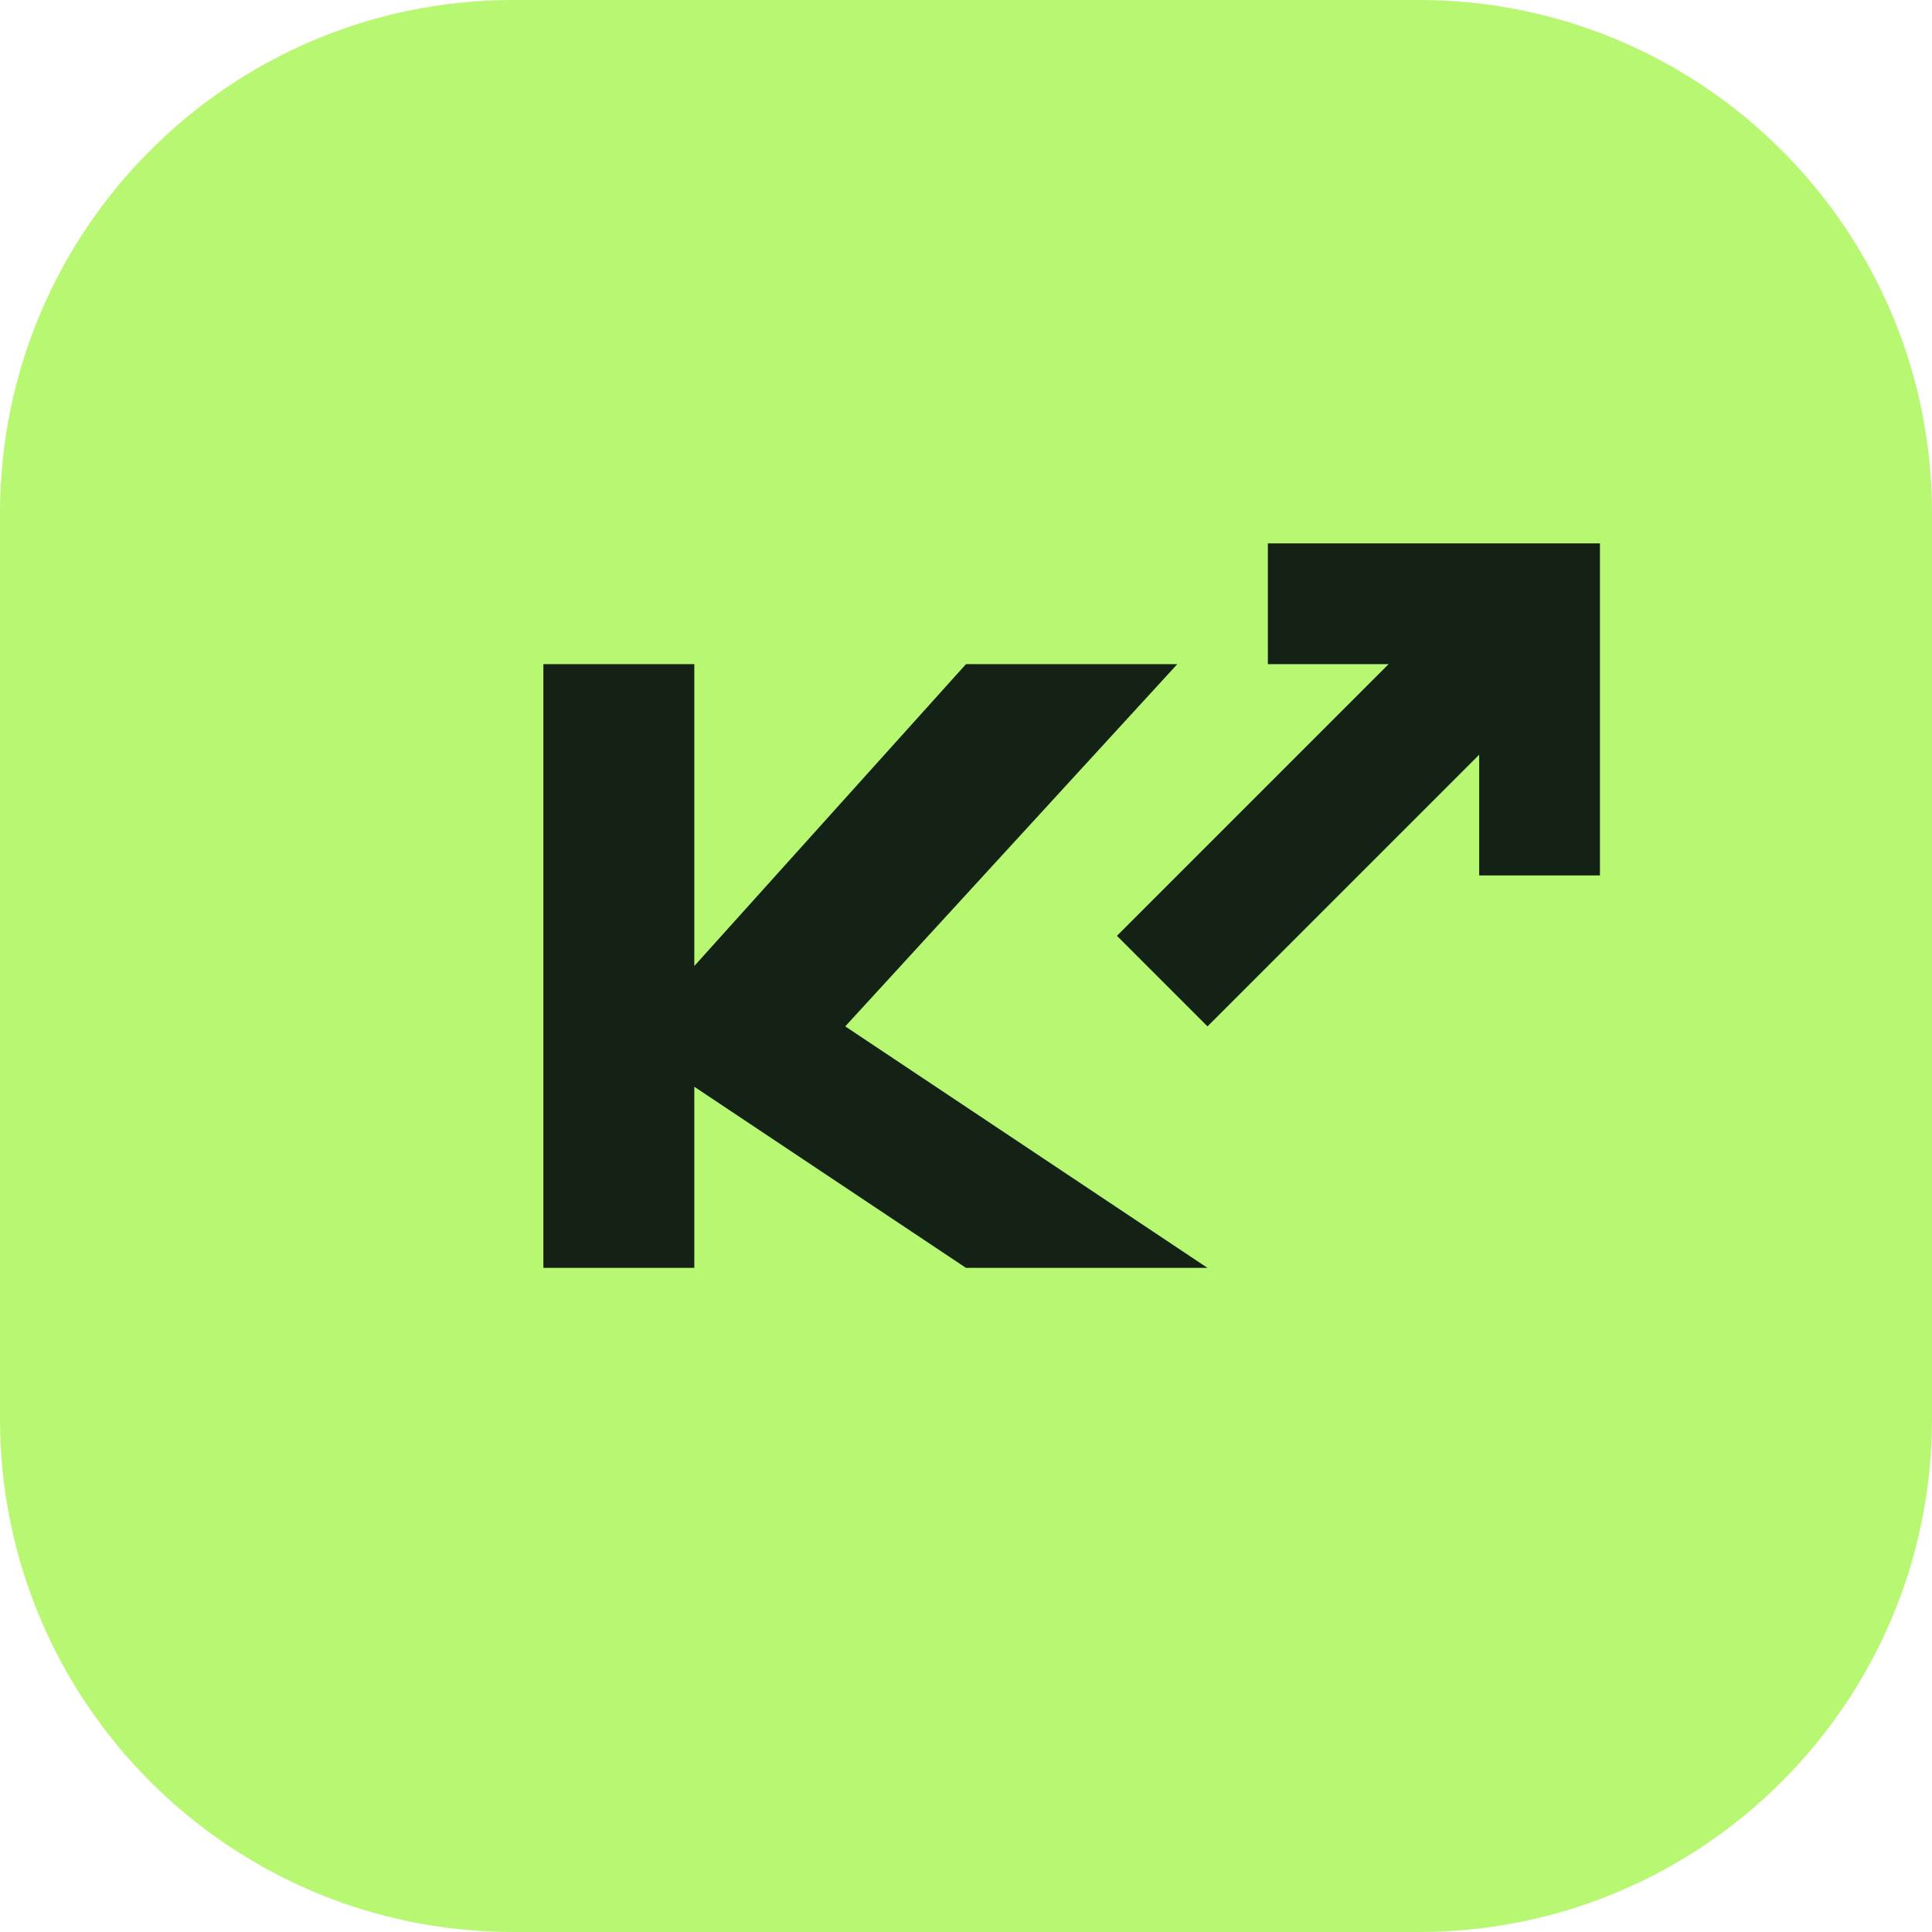
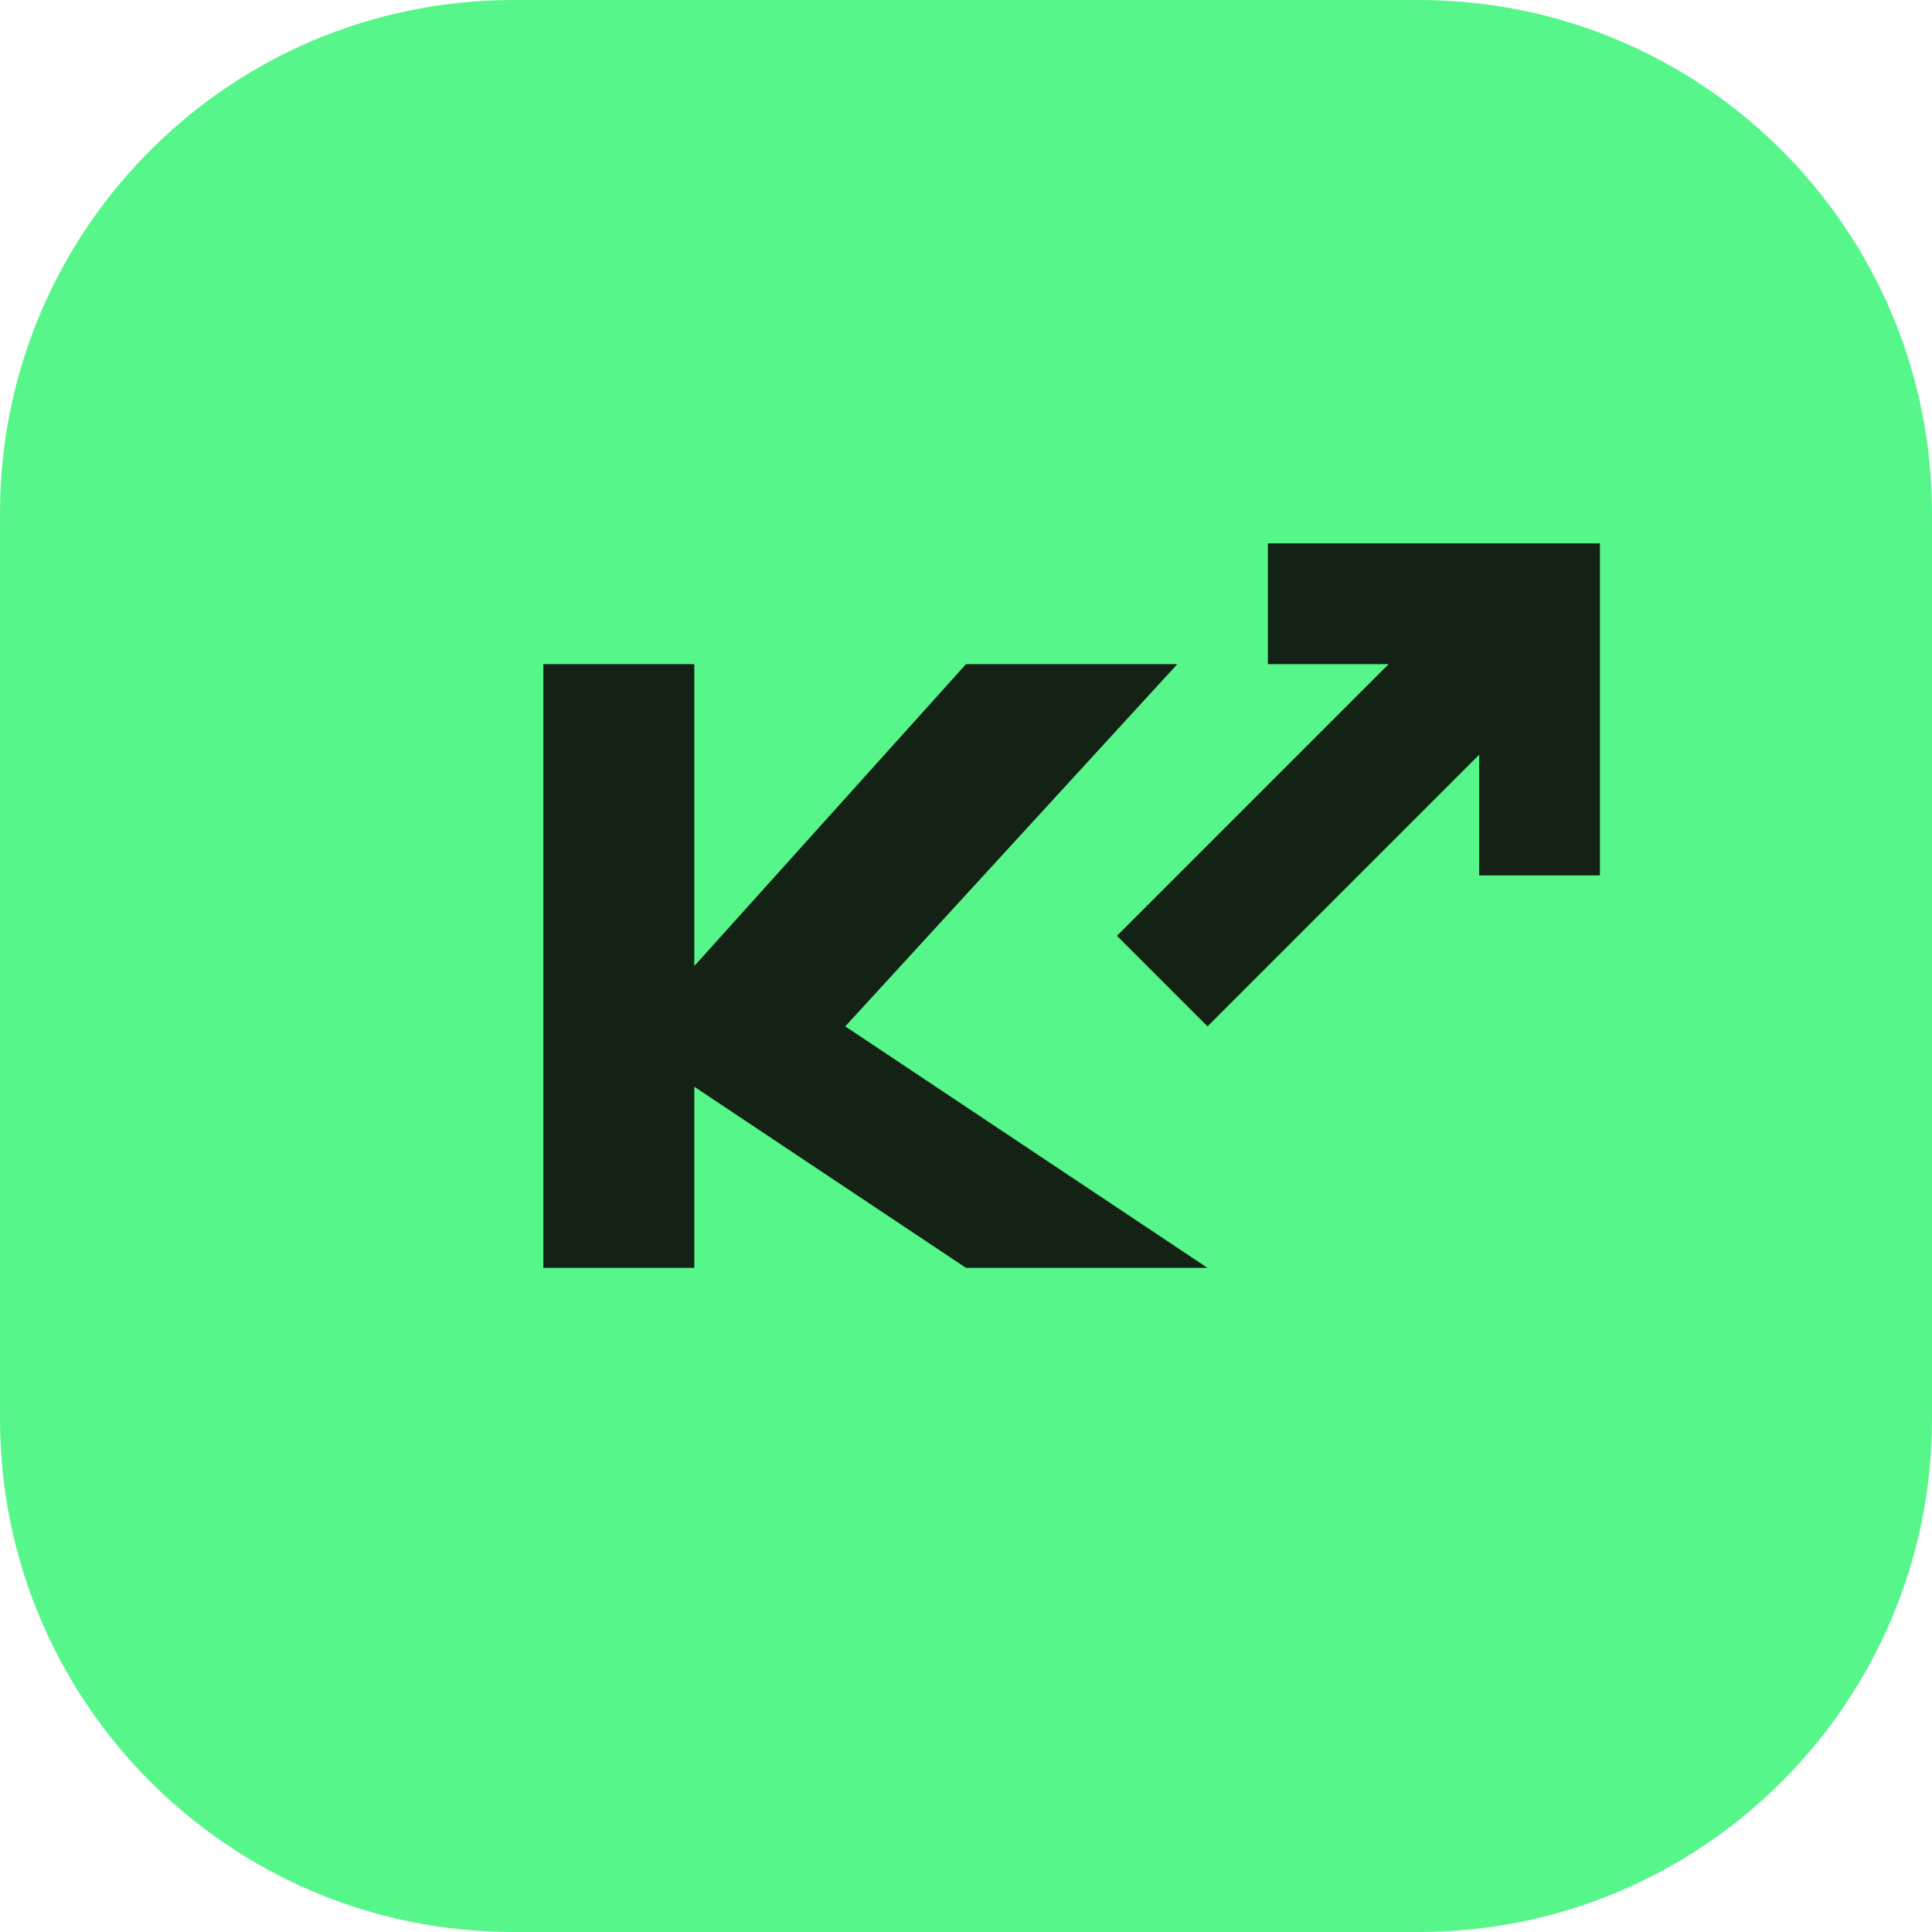
<svg xmlns="http://www.w3.org/2000/svg" viewBox="0 0 64 64">
-   <rect width="64" height="64" rx="17" fill="#b8f772" />
+   <rect width="64" height="64" rx="17" fill="#57f68b" />
  <path d="M18 42V22h5v10l9-10h7L28 34l12 8h-8l-9-6v6zM42 18h11v11h-4v-4l-9 9-3-3 9-9h-4z" fill="#142115" />
</svg>
